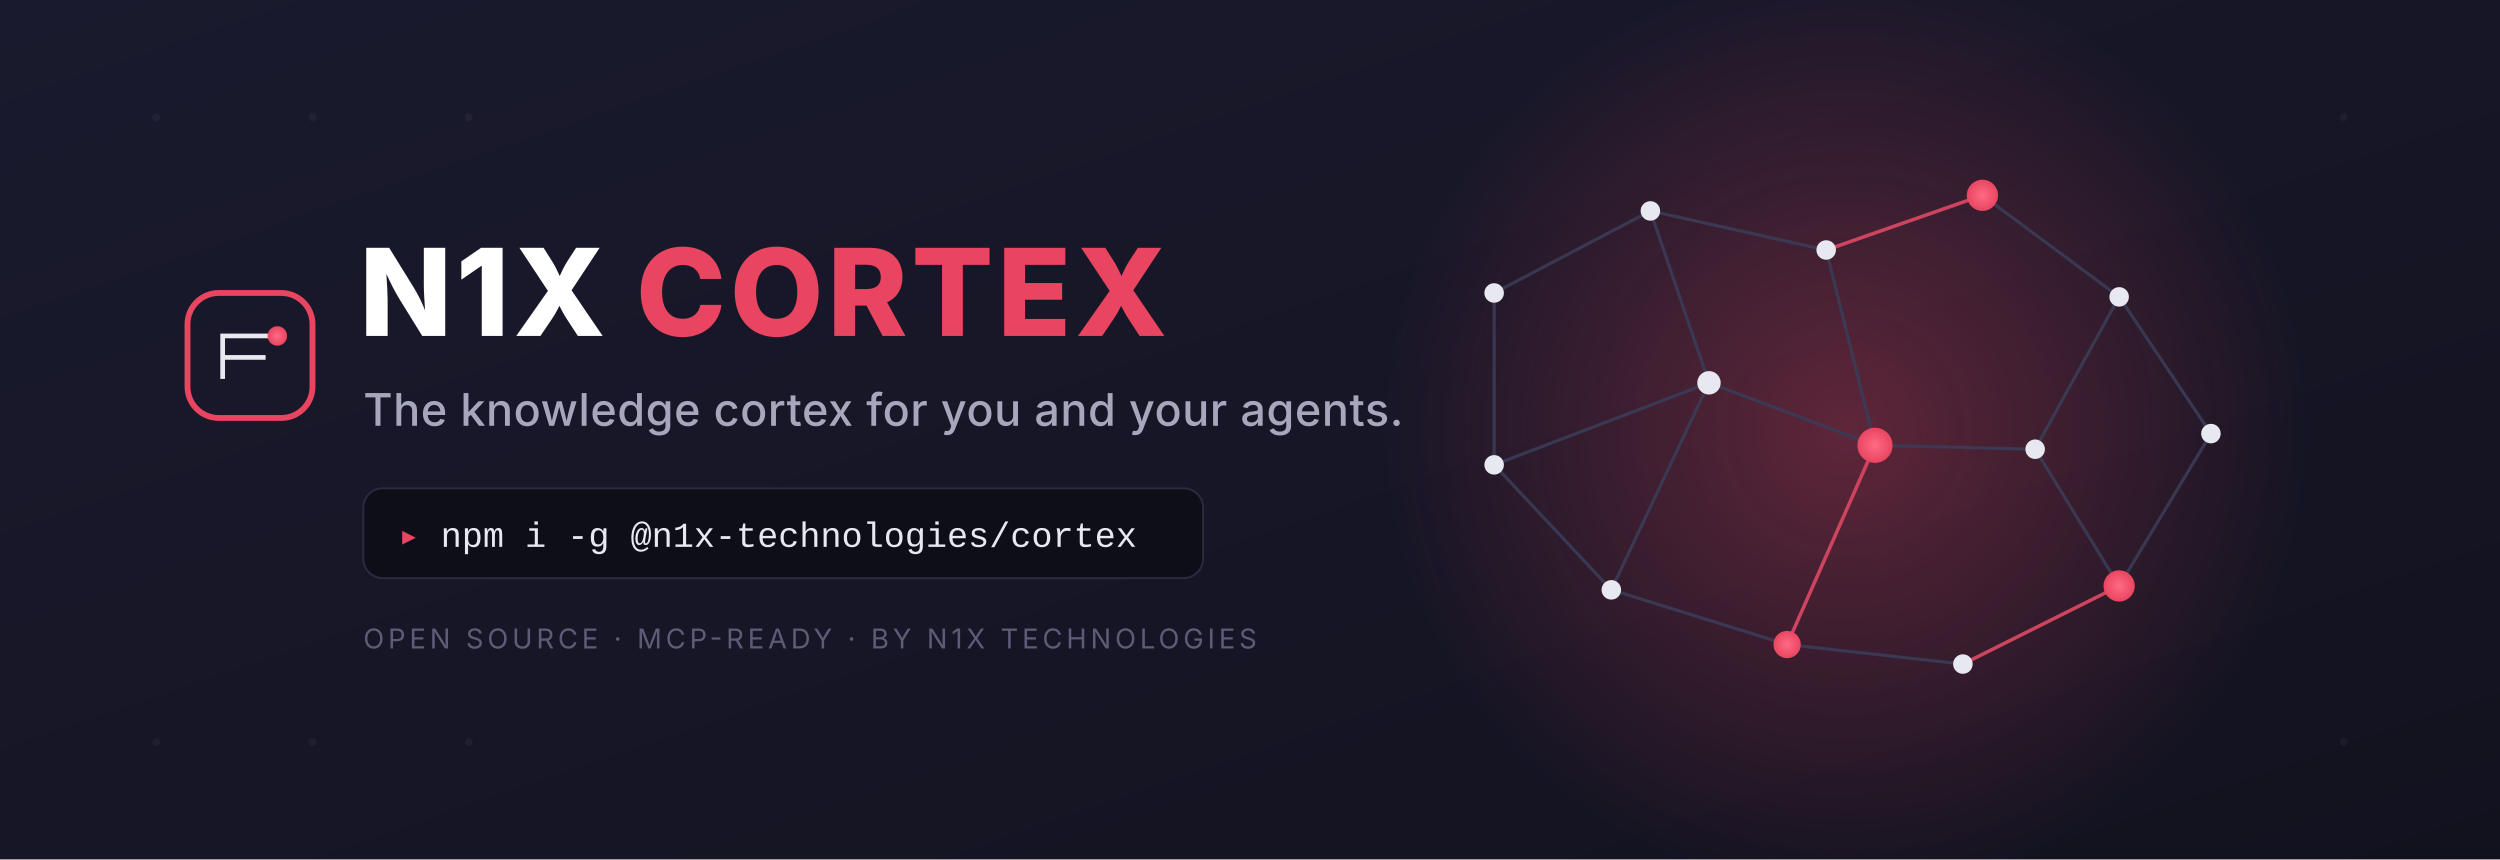
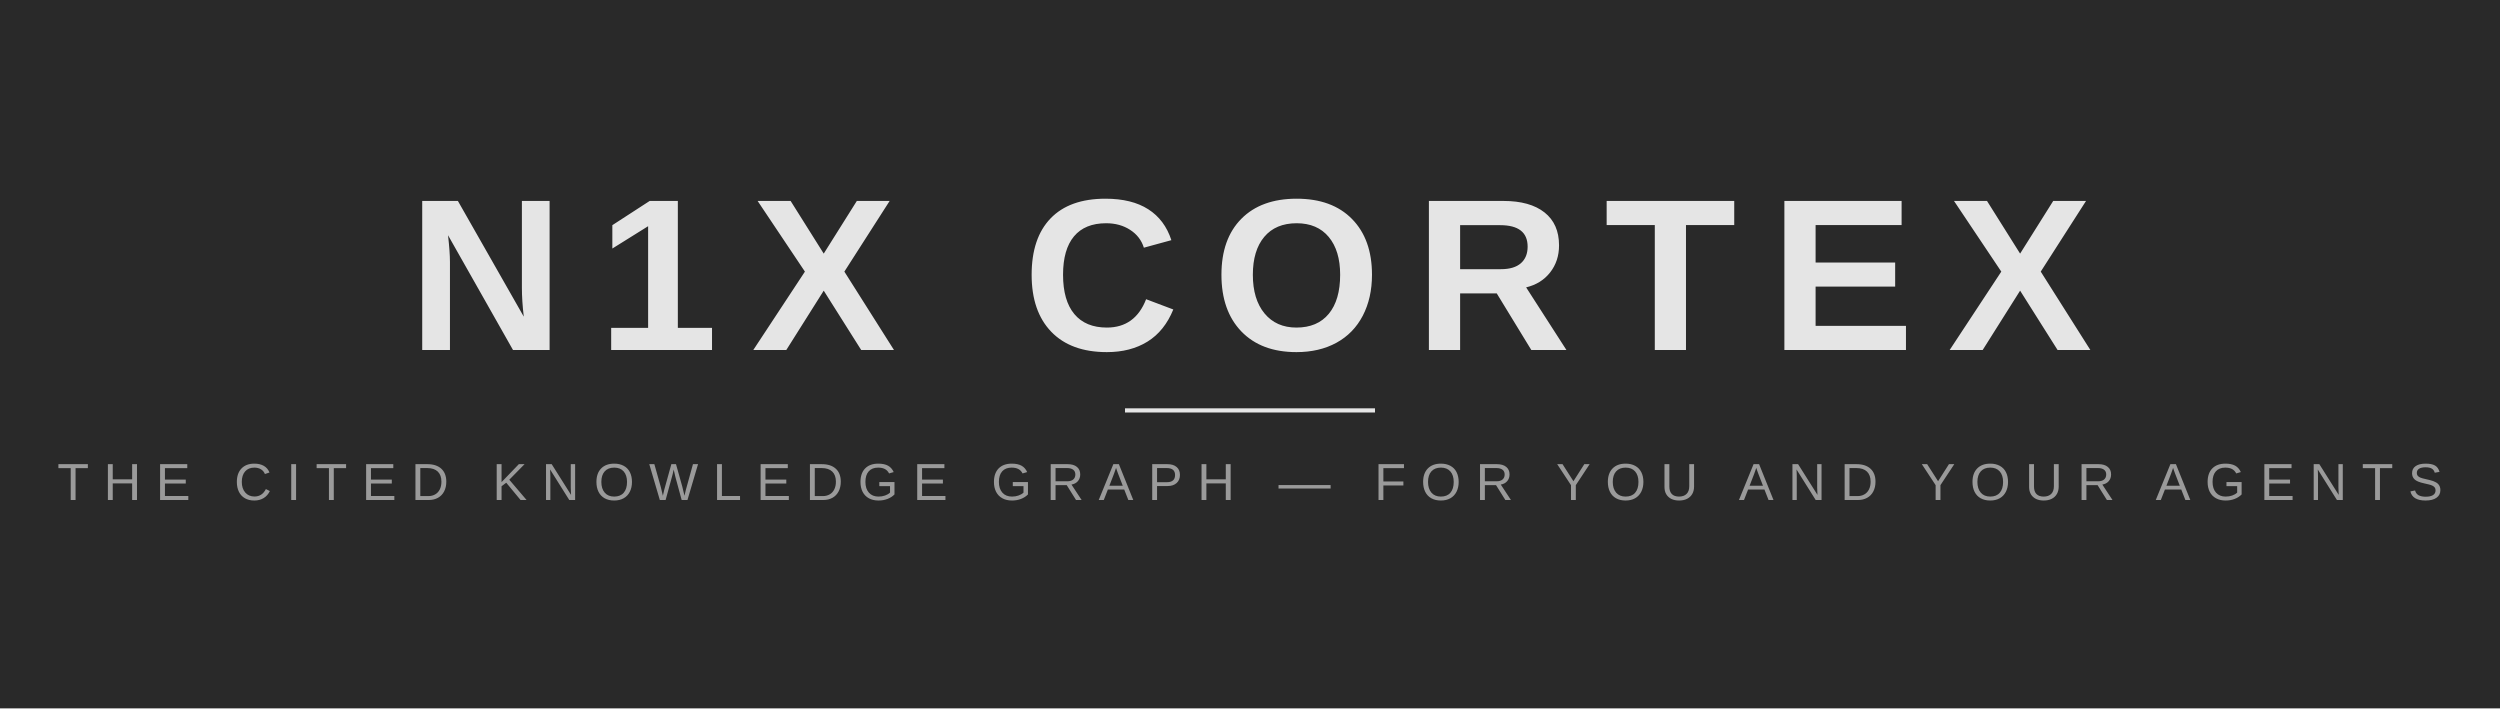
- <svg xmlns="http://www.w3.org/2000/svg" viewBox="0 0 1280 440" width="1280" height="440" role="img" aria-label="N1X Cortex — the knowledge cortex for you and your agents">
-   <defs>
-     <linearGradient id="bg" x1="0" y1="0" x2="1" y2="1">
-       <stop offset="0" stop-color="#1A1A2E" />
-       <stop offset="1" stop-color="#12121F" />
-     </linearGradient>
-     <radialGradient id="glow" cx="0.5" cy="0.5" r="0.5">
-       <stop offset="0" stop-color="#E94560" stop-opacity="0.35" />
-       <stop offset="1" stop-color="#E94560" stop-opacity="0" />
-     </radialGradient>
-     <radialGradient id="nodeCoral" cx="0.5" cy="0.5" r="0.5">
-       <stop offset="0" stop-color="#FF6B82" />
-       <stop offset="1" stop-color="#E94560" />
-     </radialGradient>
-   </defs>
-   <rect width="1280" height="440" fill="url(#bg)" />
-   <circle cx="945" cy="220" r="240" fill="url(#glow)" />
-   <g fill="#FFFFFF" opacity="0.04">
-     <circle cx="80" cy="60" r="2" />
-     <circle cx="160" cy="60" r="2" />
-     <circle cx="240" cy="60" r="2" />
-     <circle cx="80" cy="380" r="2" />
-     <circle cx="160" cy="380" r="2" />
-     <circle cx="240" cy="380" r="2" />
-     <circle cx="1200" cy="60" r="2" />
-     <circle cx="1200" cy="380" r="2" />
-   </g>
-   <g stroke="#3A3A55" stroke-width="1.6" fill="none" opacity="0.95">
-     <path d="M765,150 L845,108 L935,128 L1015,100 L1085,152 L1132,222 L1085,300 L1005,340 L915,330 L825,302 L765,238 Z" />
-     <path d="M875,196 L845,108 M875,196 L825,302 M875,196 L960,228 M960,228 L935,128 M960,228 L915,330 M960,228 L1042,230 M1042,230 L1085,152 M1042,230 L1085,300 M765,238 L875,196" />
-   </g>
-   <g stroke="#E94560" stroke-width="1.8" fill="none" opacity="0.85">
-     <path d="M935,128 L1015,100 M1085,300 L1005,340 M960,228 L915,330" />
-   </g>
-   <g fill="#E8E8F0">
-     <circle cx="765" cy="150" r="5" />
-     <circle cx="845" cy="108" r="5" />
-     <circle cx="935" cy="128" r="5" />
-     <circle cx="1085" cy="152" r="5" />
-     <circle cx="1132" cy="222" r="5" />
-     <circle cx="1005" cy="340" r="5" />
-     <circle cx="825" cy="302" r="5" />
-     <circle cx="765" cy="238" r="5" />
-     <circle cx="875" cy="196" r="6" />
-     <circle cx="1042" cy="230" r="5" />
-   </g>
-   <g fill="url(#nodeCoral)">
-     <circle cx="1015" cy="100" r="8" />
-     <circle cx="960" cy="228" r="9" />
-     <circle cx="1085" cy="300" r="8" />
-     <circle cx="915" cy="330" r="7" />
-   </g>
-   <g transform="translate(96,150)">
-     <rect x="0" y="0" width="64" height="64" rx="16" fill="none" stroke="#E94560" stroke-width="3" />
-     <g stroke="#E8E8F0" stroke-width="2.4" fill="none">
-       <path d="M18,44 L18,22 L46,22 M18,33 L40,33" />
-     </g>
-     <circle cx="46" cy="22" r="5" fill="url(#nodeCoral)" />
-   </g>
-   <text x="184" y="172" font-family="Inter, 'Segoe UI', Helvetica, Arial, sans-serif" font-size="62" font-weight="800" letter-spacing="2" fill="#FFFFFF">N1X <tspan fill="#E94560">CORTEX</tspan>
-   </text>
-   <text x="186" y="218" font-family="Inter, 'Segoe UI', Helvetica, Arial, sans-serif" font-size="23" font-weight="500" letter-spacing="0.3" fill="#A6A6BC">The knowledge cortex for you and your agents.</text>
-   <g transform="translate(186,250)">
-     <rect x="0" y="0" width="430" height="46" rx="10" fill="#0E0E18" stroke="#2A2A40" stroke-width="1" />
-     <text x="18" y="30" font-family="'SFMono-Regular', Consolas, 'Liberation Mono', Menlo, monospace" font-size="18" fill="#E8E8F0">
-       <tspan fill="#E94560">▸</tspan> npm i -g @n1x-technologies/cortex</text>
-   </g>
-   <text x="186" y="332" font-family="Inter, 'Segoe UI', Helvetica, Arial, sans-serif" font-size="14" letter-spacing="2" fill="#5C5C78">OPEN SOURCE · MCP-READY · BY N1X TECHNOLOGIES</text>
+ <svg xmlns="http://www.w3.org/2000/svg" viewBox="0 0 1200 340" role="img" aria-label="N1X Cortex — the cited knowledge graph, for you and your agents">
+   <rect width="1200" height="340" fill="#292929" />
+   <text x="600" y="168" text-anchor="middle" fill="#e5e5e5" font-family="'Space Grotesk','Helvetica Neue',Arial,sans-serif" font-size="104" font-weight="700" letter-spacing="16">N1X CORTEX</text>
+   <rect x="540" y="196" width="120" height="2" fill="#e5e5e5" />
+   <text x="600" y="240" text-anchor="middle" fill="#9a9a9a" font-family="'Space Grotesk','Helvetica Neue',Arial,sans-serif" font-size="25" font-weight="400" letter-spacing="7">THE CITED KNOWLEDGE GRAPH — FOR YOU AND YOUR AGENTS</text>
</svg>
